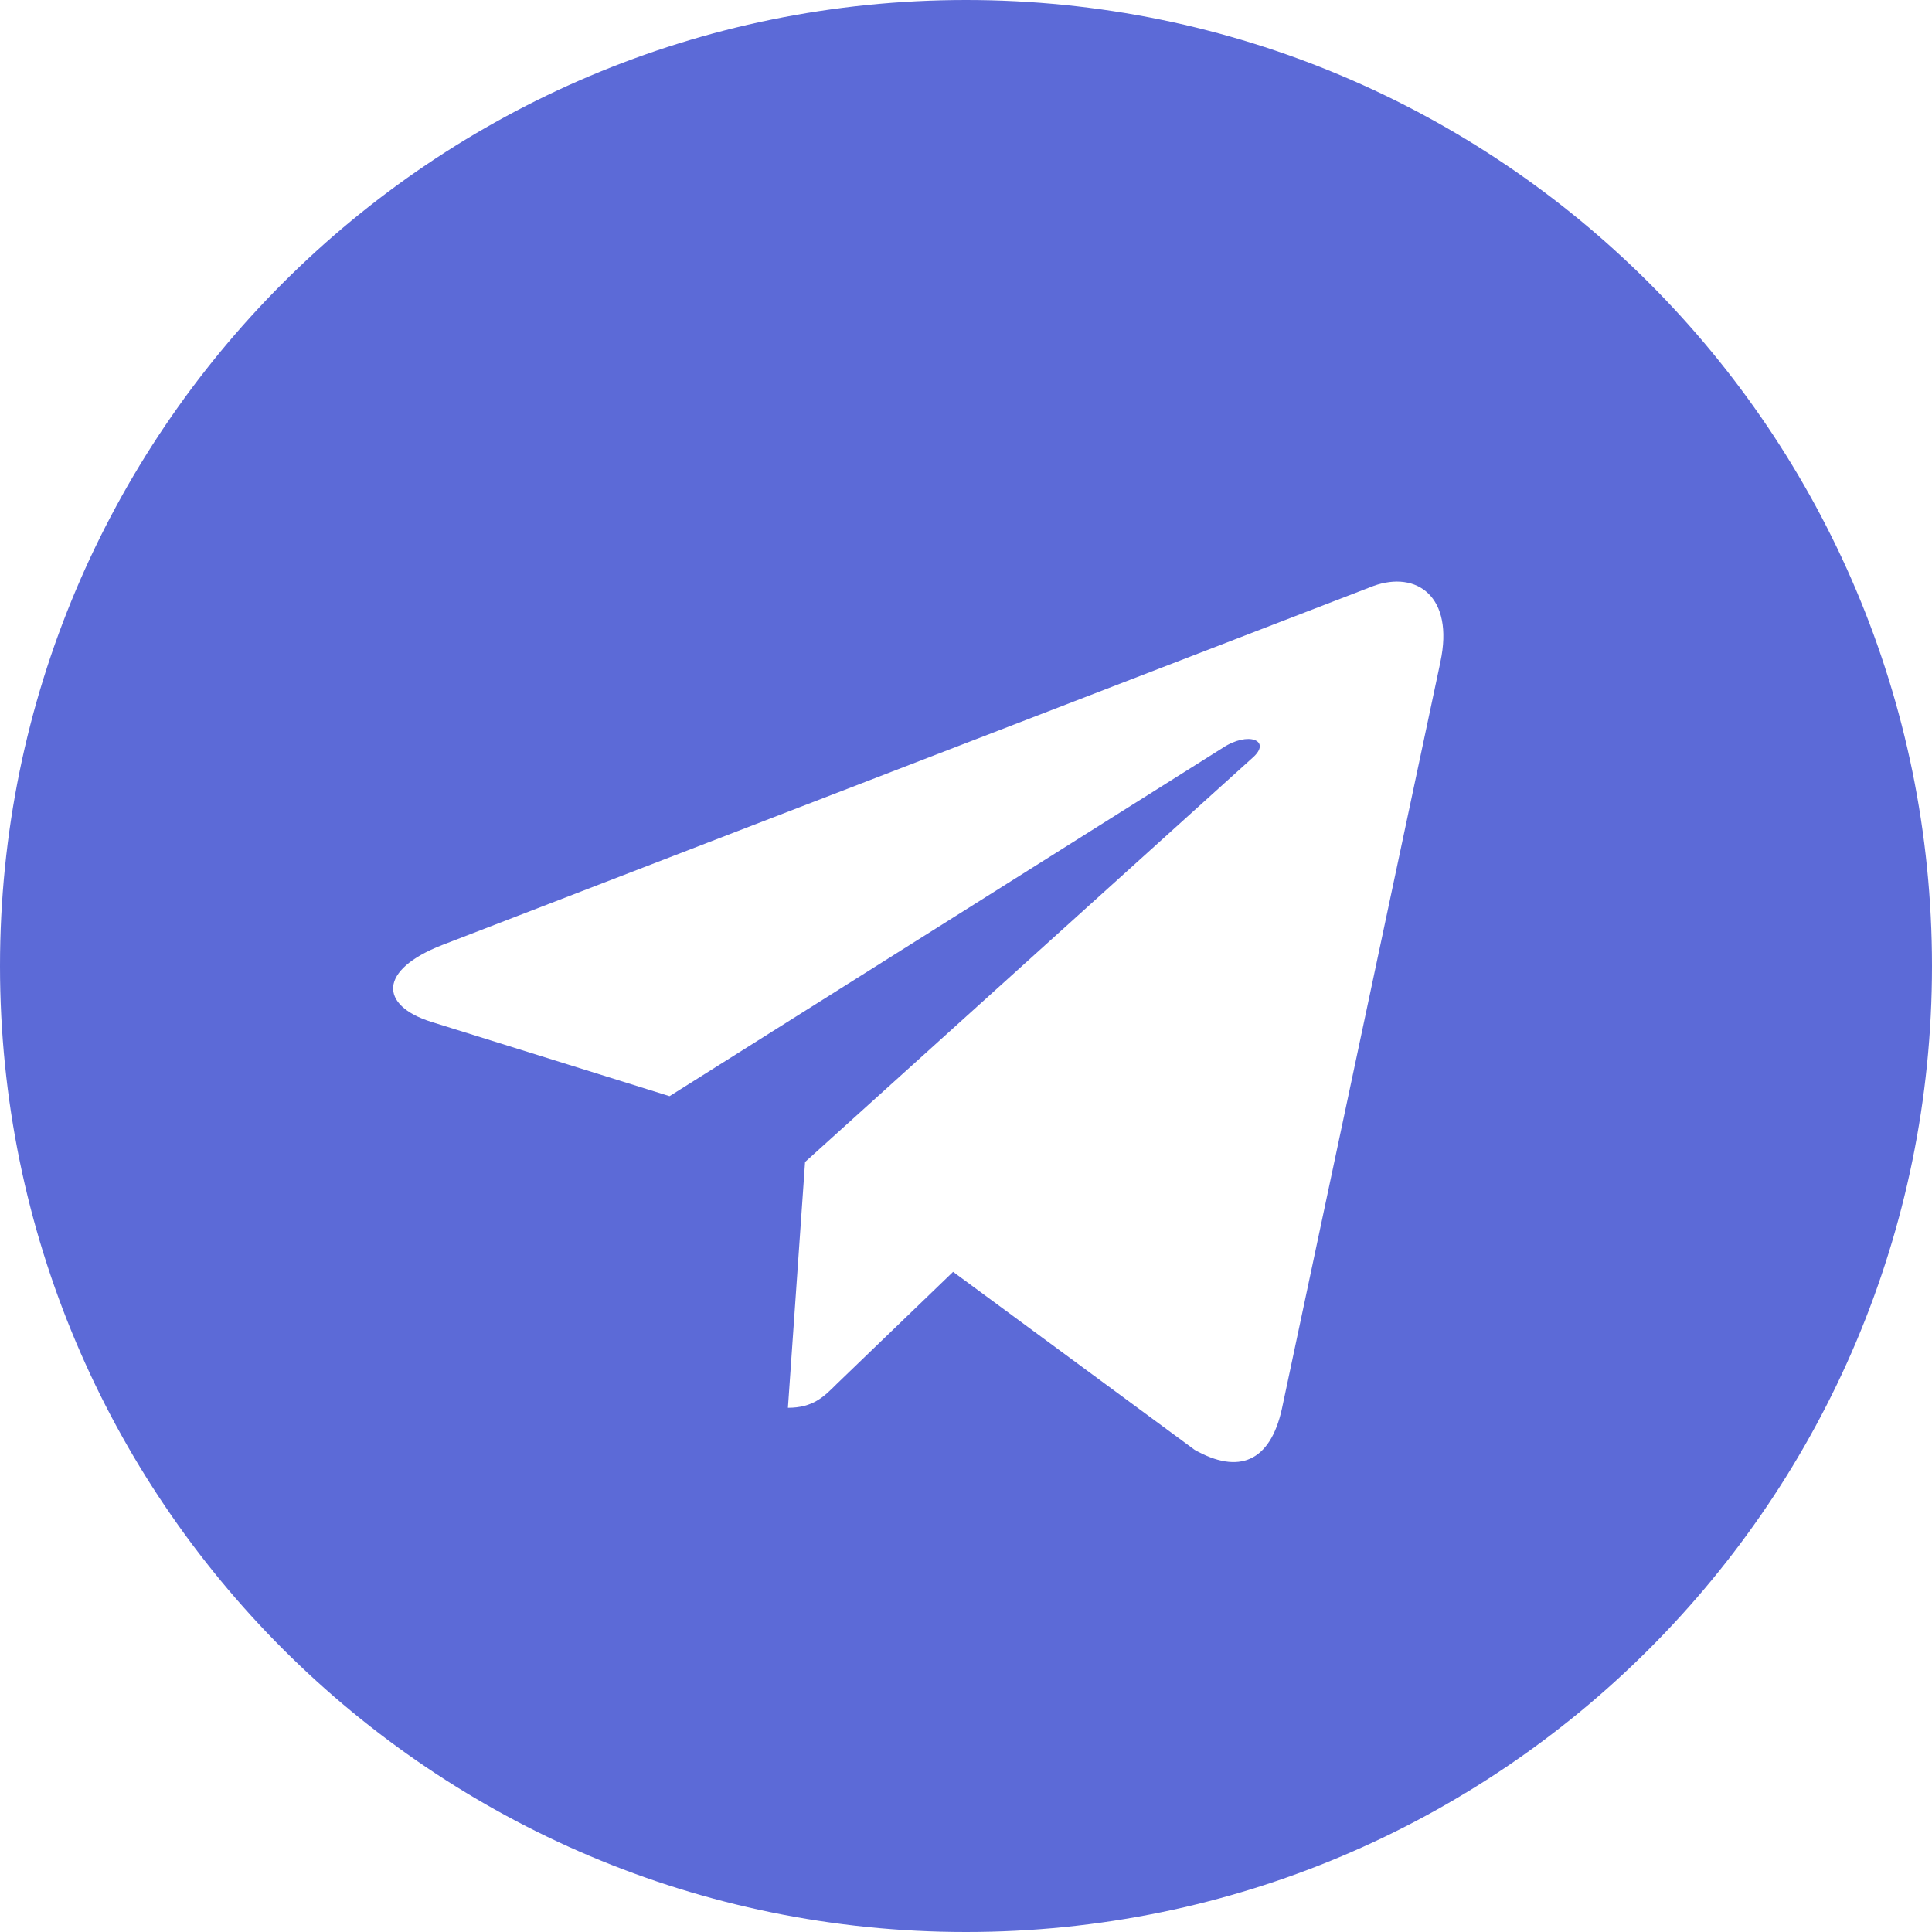
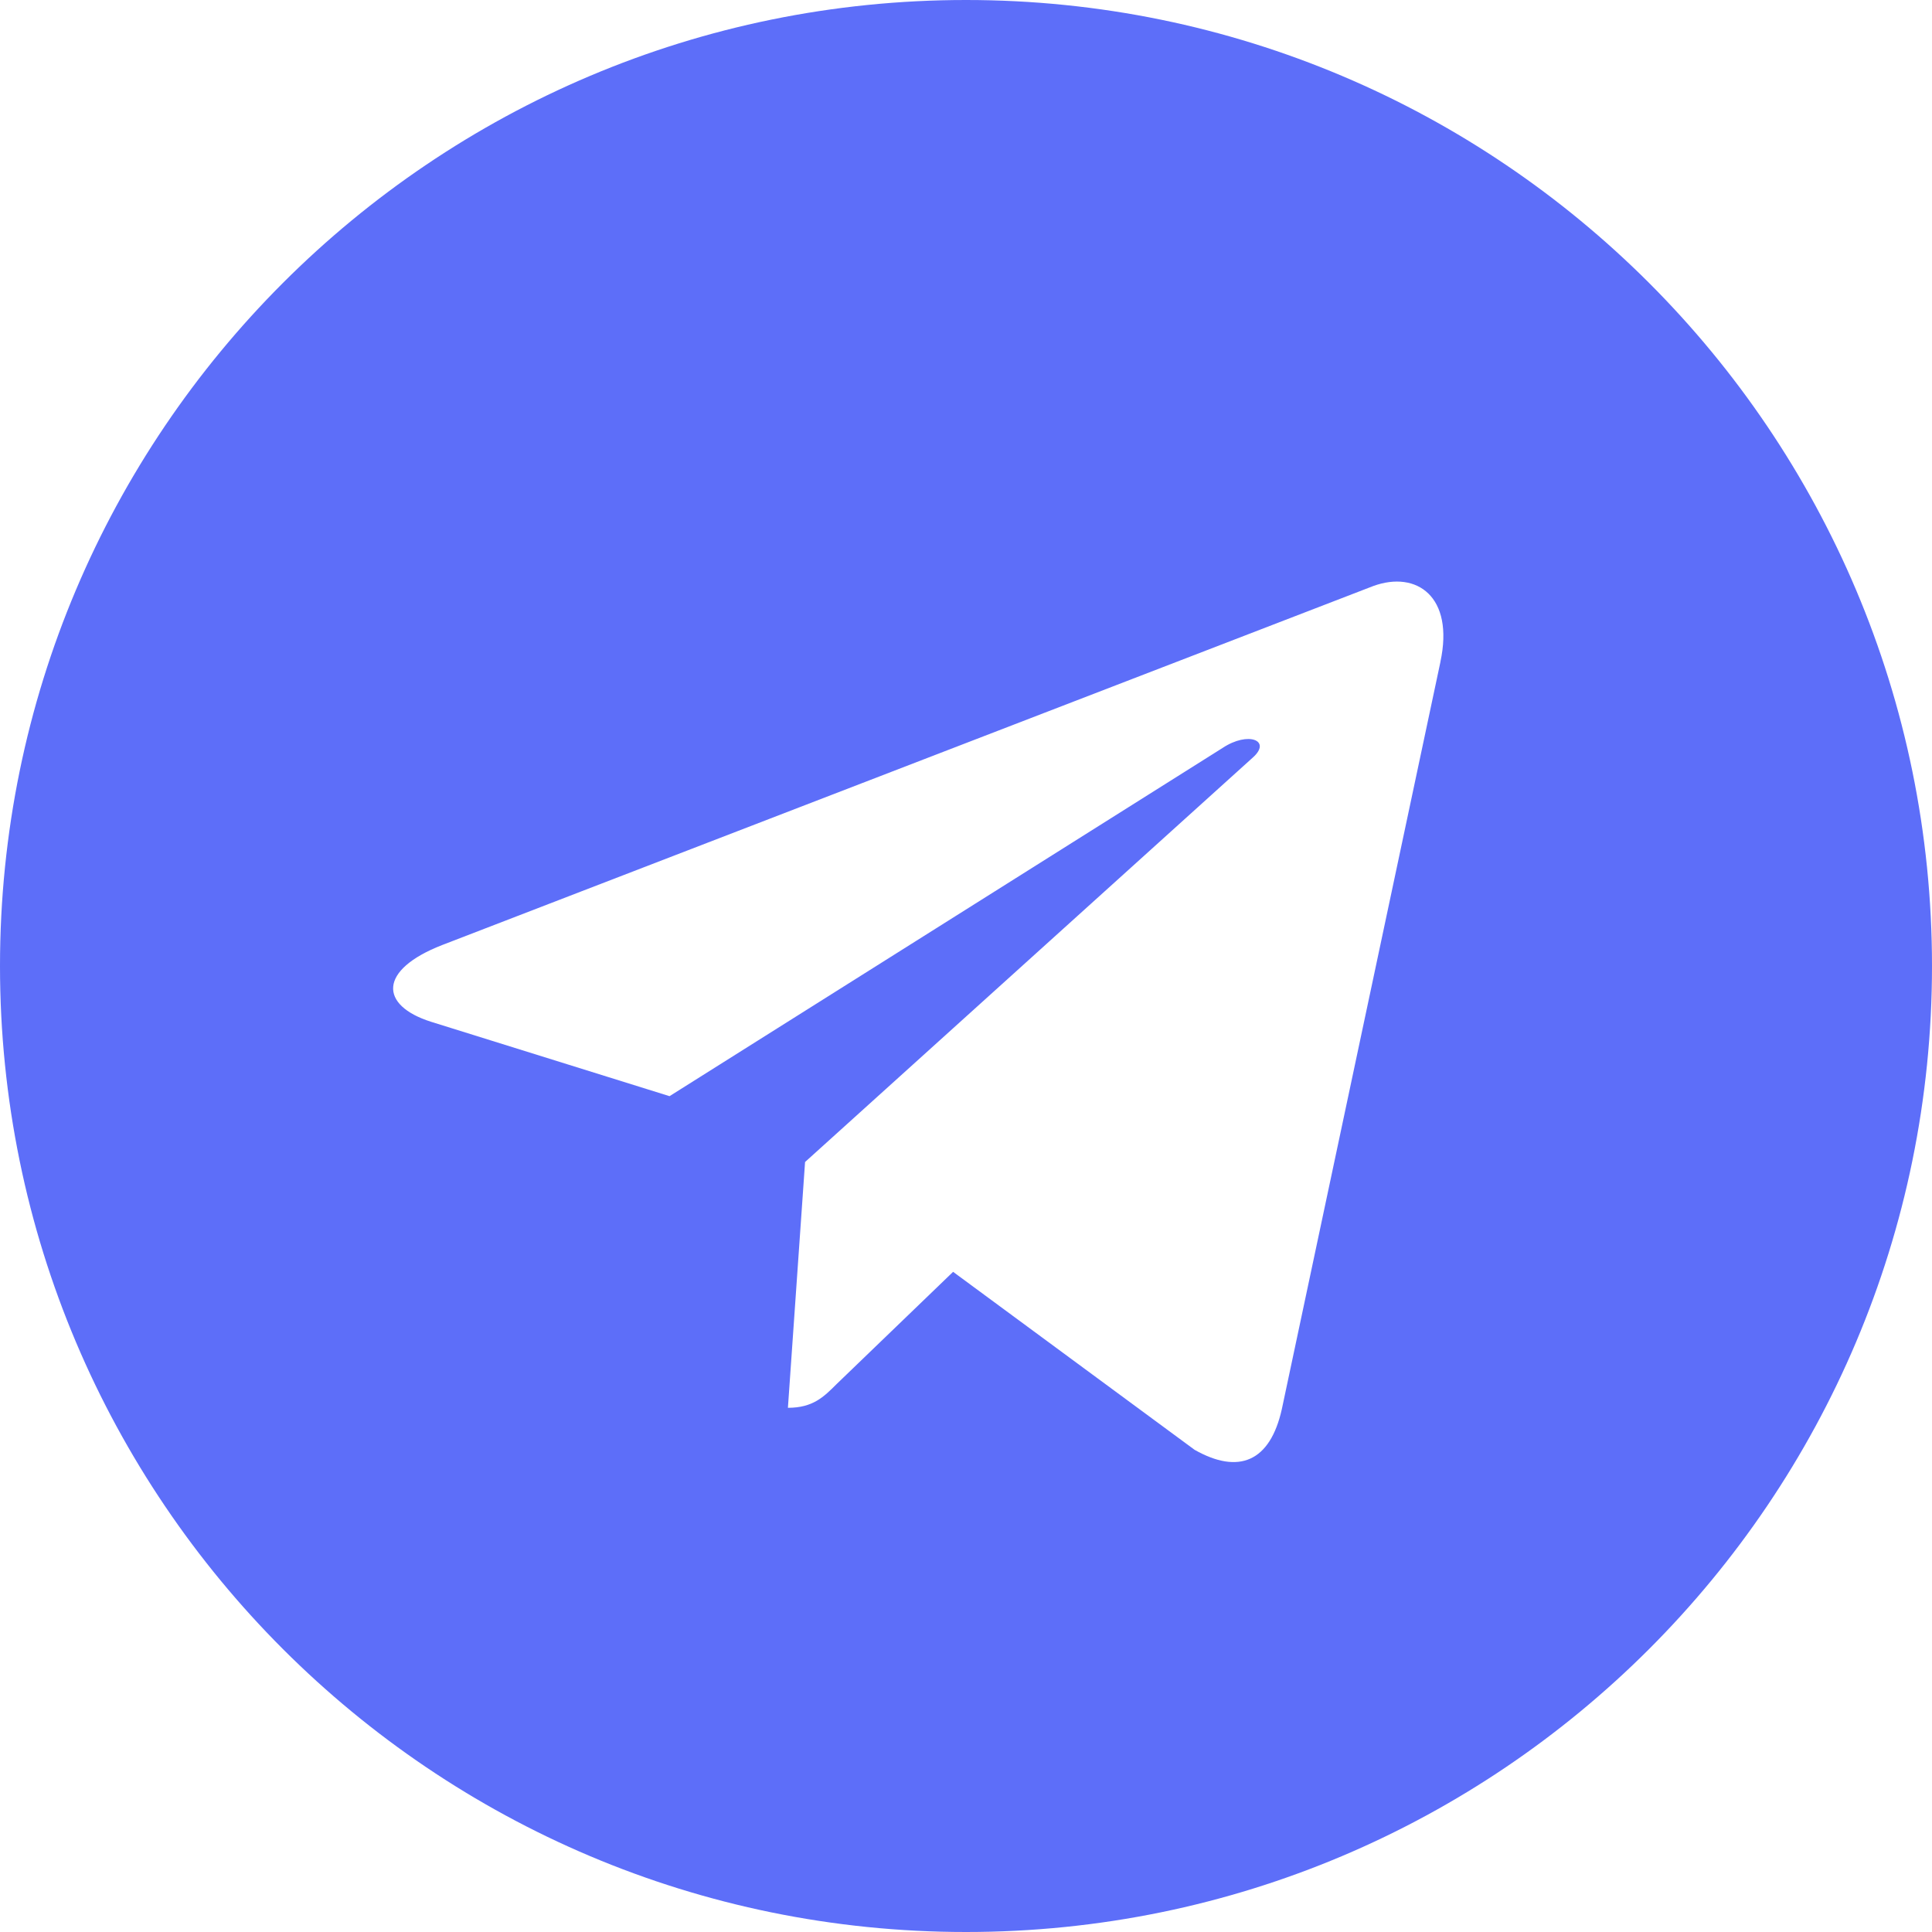
<svg xmlns="http://www.w3.org/2000/svg" width="40px" height="40px" viewBox="0 0 40 40" version="1.1">
  <g id="desktop---batch-1" stroke="none" stroke-width="1" fill="none" fill-rule="evenodd">
-     <g id="01.02.03-Common-page---Agenda---Share-popup" transform="translate(-1348, -733)" fill="#5c6ad7">
+     <g id="01.02.03-Common-page---Agenda---Share-popup" transform="translate(-1348, -733)" fill="#5d6ef9">
      <g id="ui/popup/share" transform="translate(1164, 687)">
        <g id="social-media" transform="translate(24, 46)">
          <g id="telegram" transform="translate(160, 0)">
            <path d="M20,0 C31.046,0 40,8.954 40,20 C40,31.046 31.046,40 20,40 C8.954,40 0,31.046 0,20 C0,8.954 8.954,0 20,0 Z M29.822,13.703 C30.112,12.35 29.33,11.808 28.435,12.132 L28.435,12.132 L9.152,19.567 C7.83,20.083 7.853,20.815 8.925,21.155 L8.925,21.155 L13.862,22.695 L25.313,15.485 C25.845,15.132 26.338,15.332 25.935,15.687 L25.935,15.687 L16.668,24.058 L16.313,29.147 C16.83,29.147 17.055,28.922 17.322,28.655 L17.322,28.655 L19.733,26.332 L24.733,30.017 C25.645,30.533 26.297,30.267 26.54,29.17 L26.54,29.17 L29.823,13.702 Z" id="Combined-Shape" />
          </g>
        </g>
      </g>
    </g>
  </g>
</svg>
